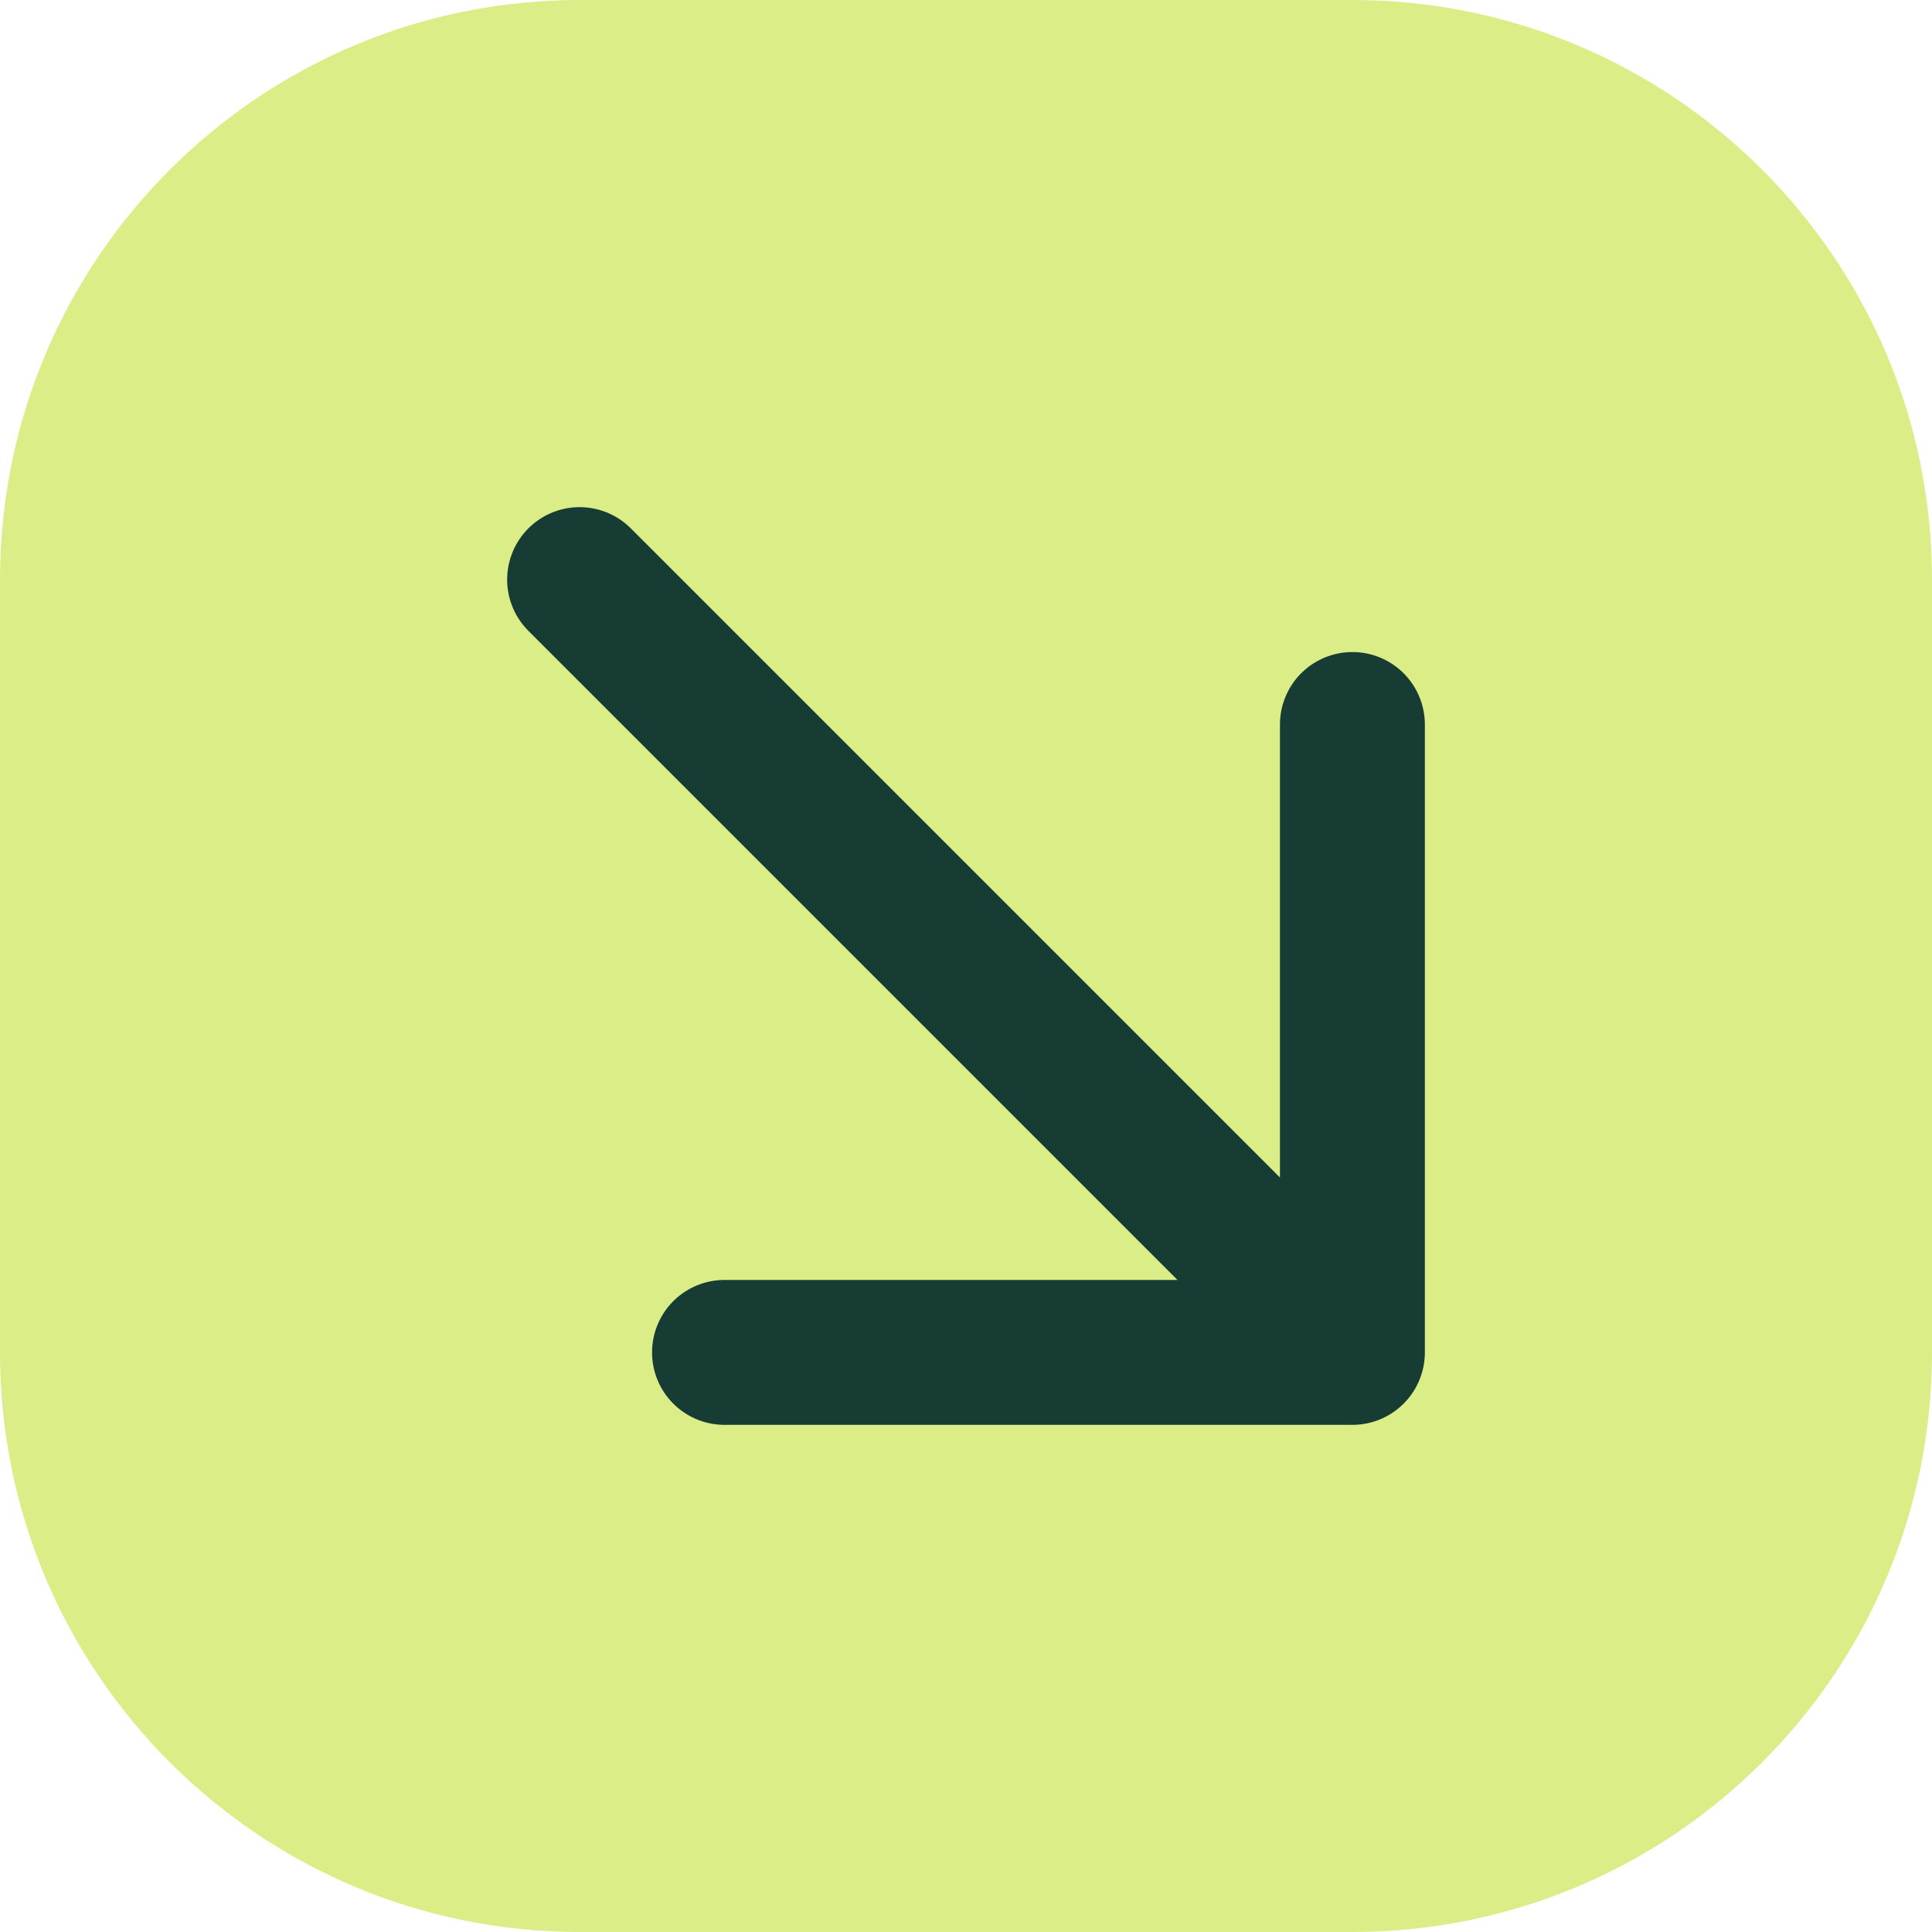
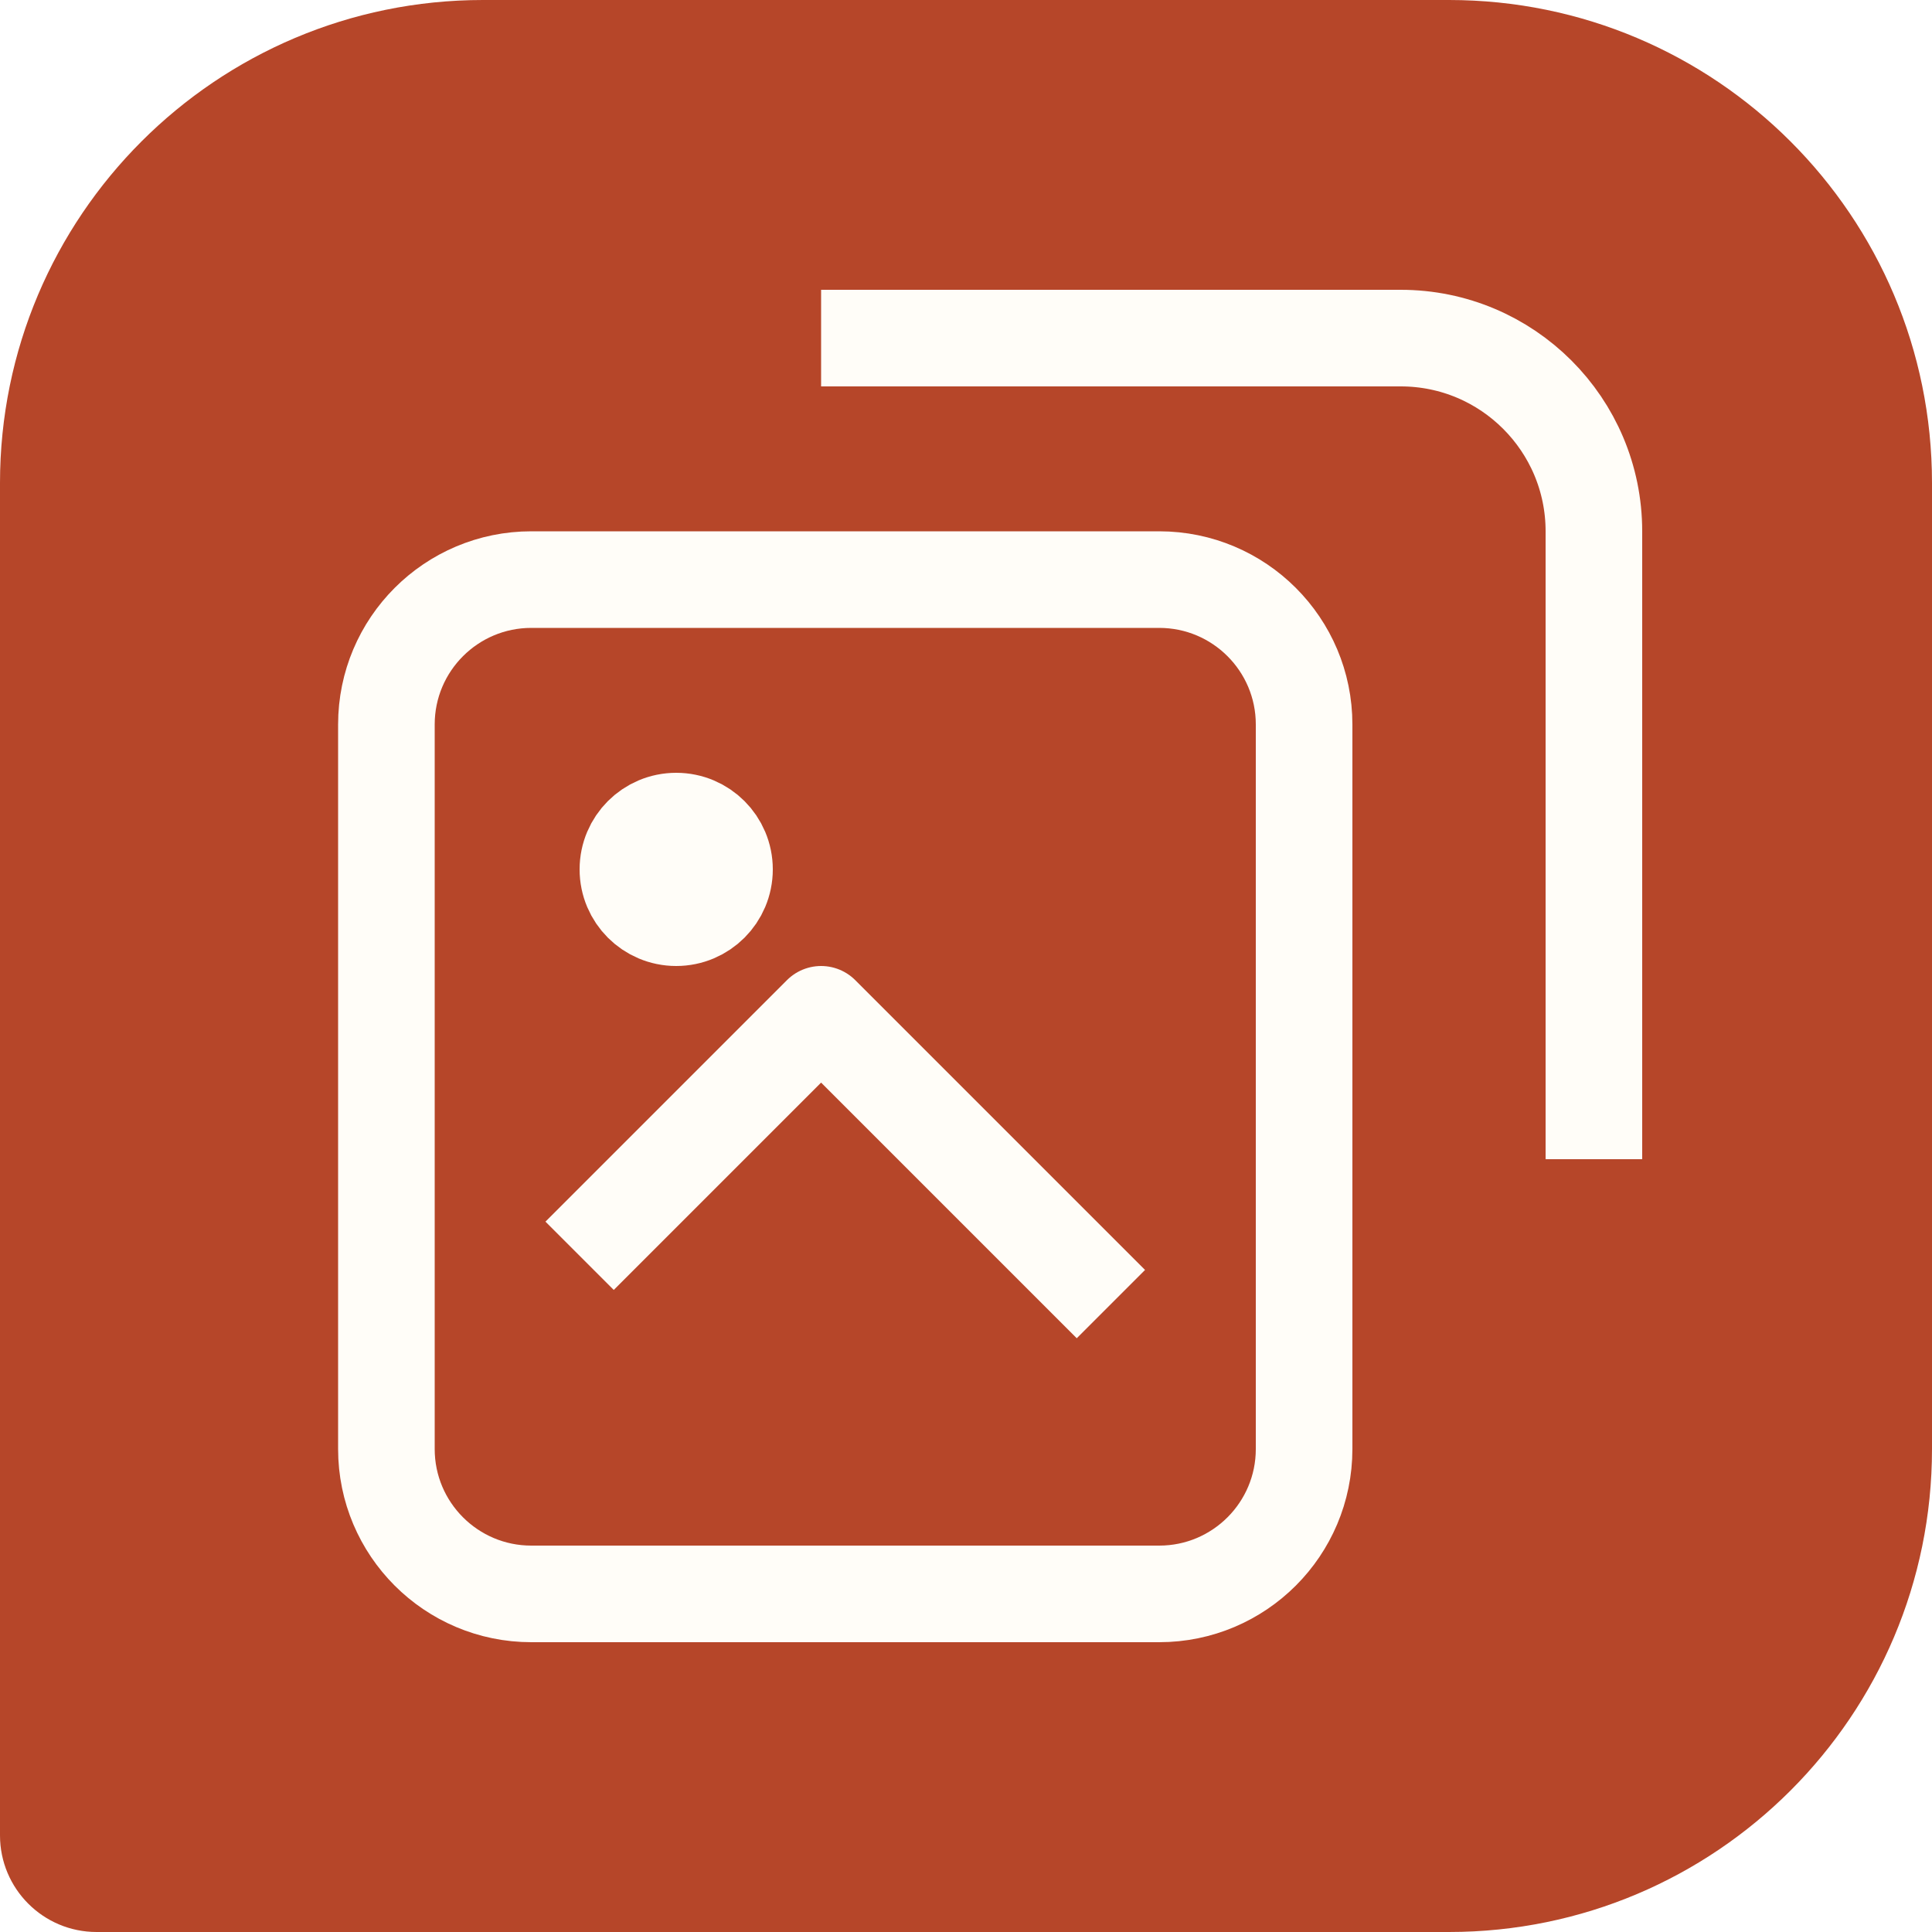
<svg xmlns="http://www.w3.org/2000/svg" viewBox="0 0 40 40">
-   <rect width="40" height="40" rx="12" fill="#dbed87" />
-   <path d="m12 12 16 16m-13 0h13V15" fill="none" stroke="#163c34" stroke-width="3" stroke-linecap="round" stroke-linejoin="round" />
+   <path d="M10 0h20a10 10 0 0 1 10 10v20a10 10 0 0 1-10 10H2a2 2 0 0 1-2-2V10A10 10 0 0 1 10 0Z" fill="#b64629" />
+   <g fill="none" stroke="#fffdf8" stroke-width="2" stroke-linejoin="round">
+     <rect x="8" y="12" width="19" height="21" rx="3" />
+     <path d="m12 26 5-5 6 6M17 7h12a4 4 0 0 1 4 4v13" />
+     <circle cx="14" cy="18" r="1" />
+   </g>
</svg>
